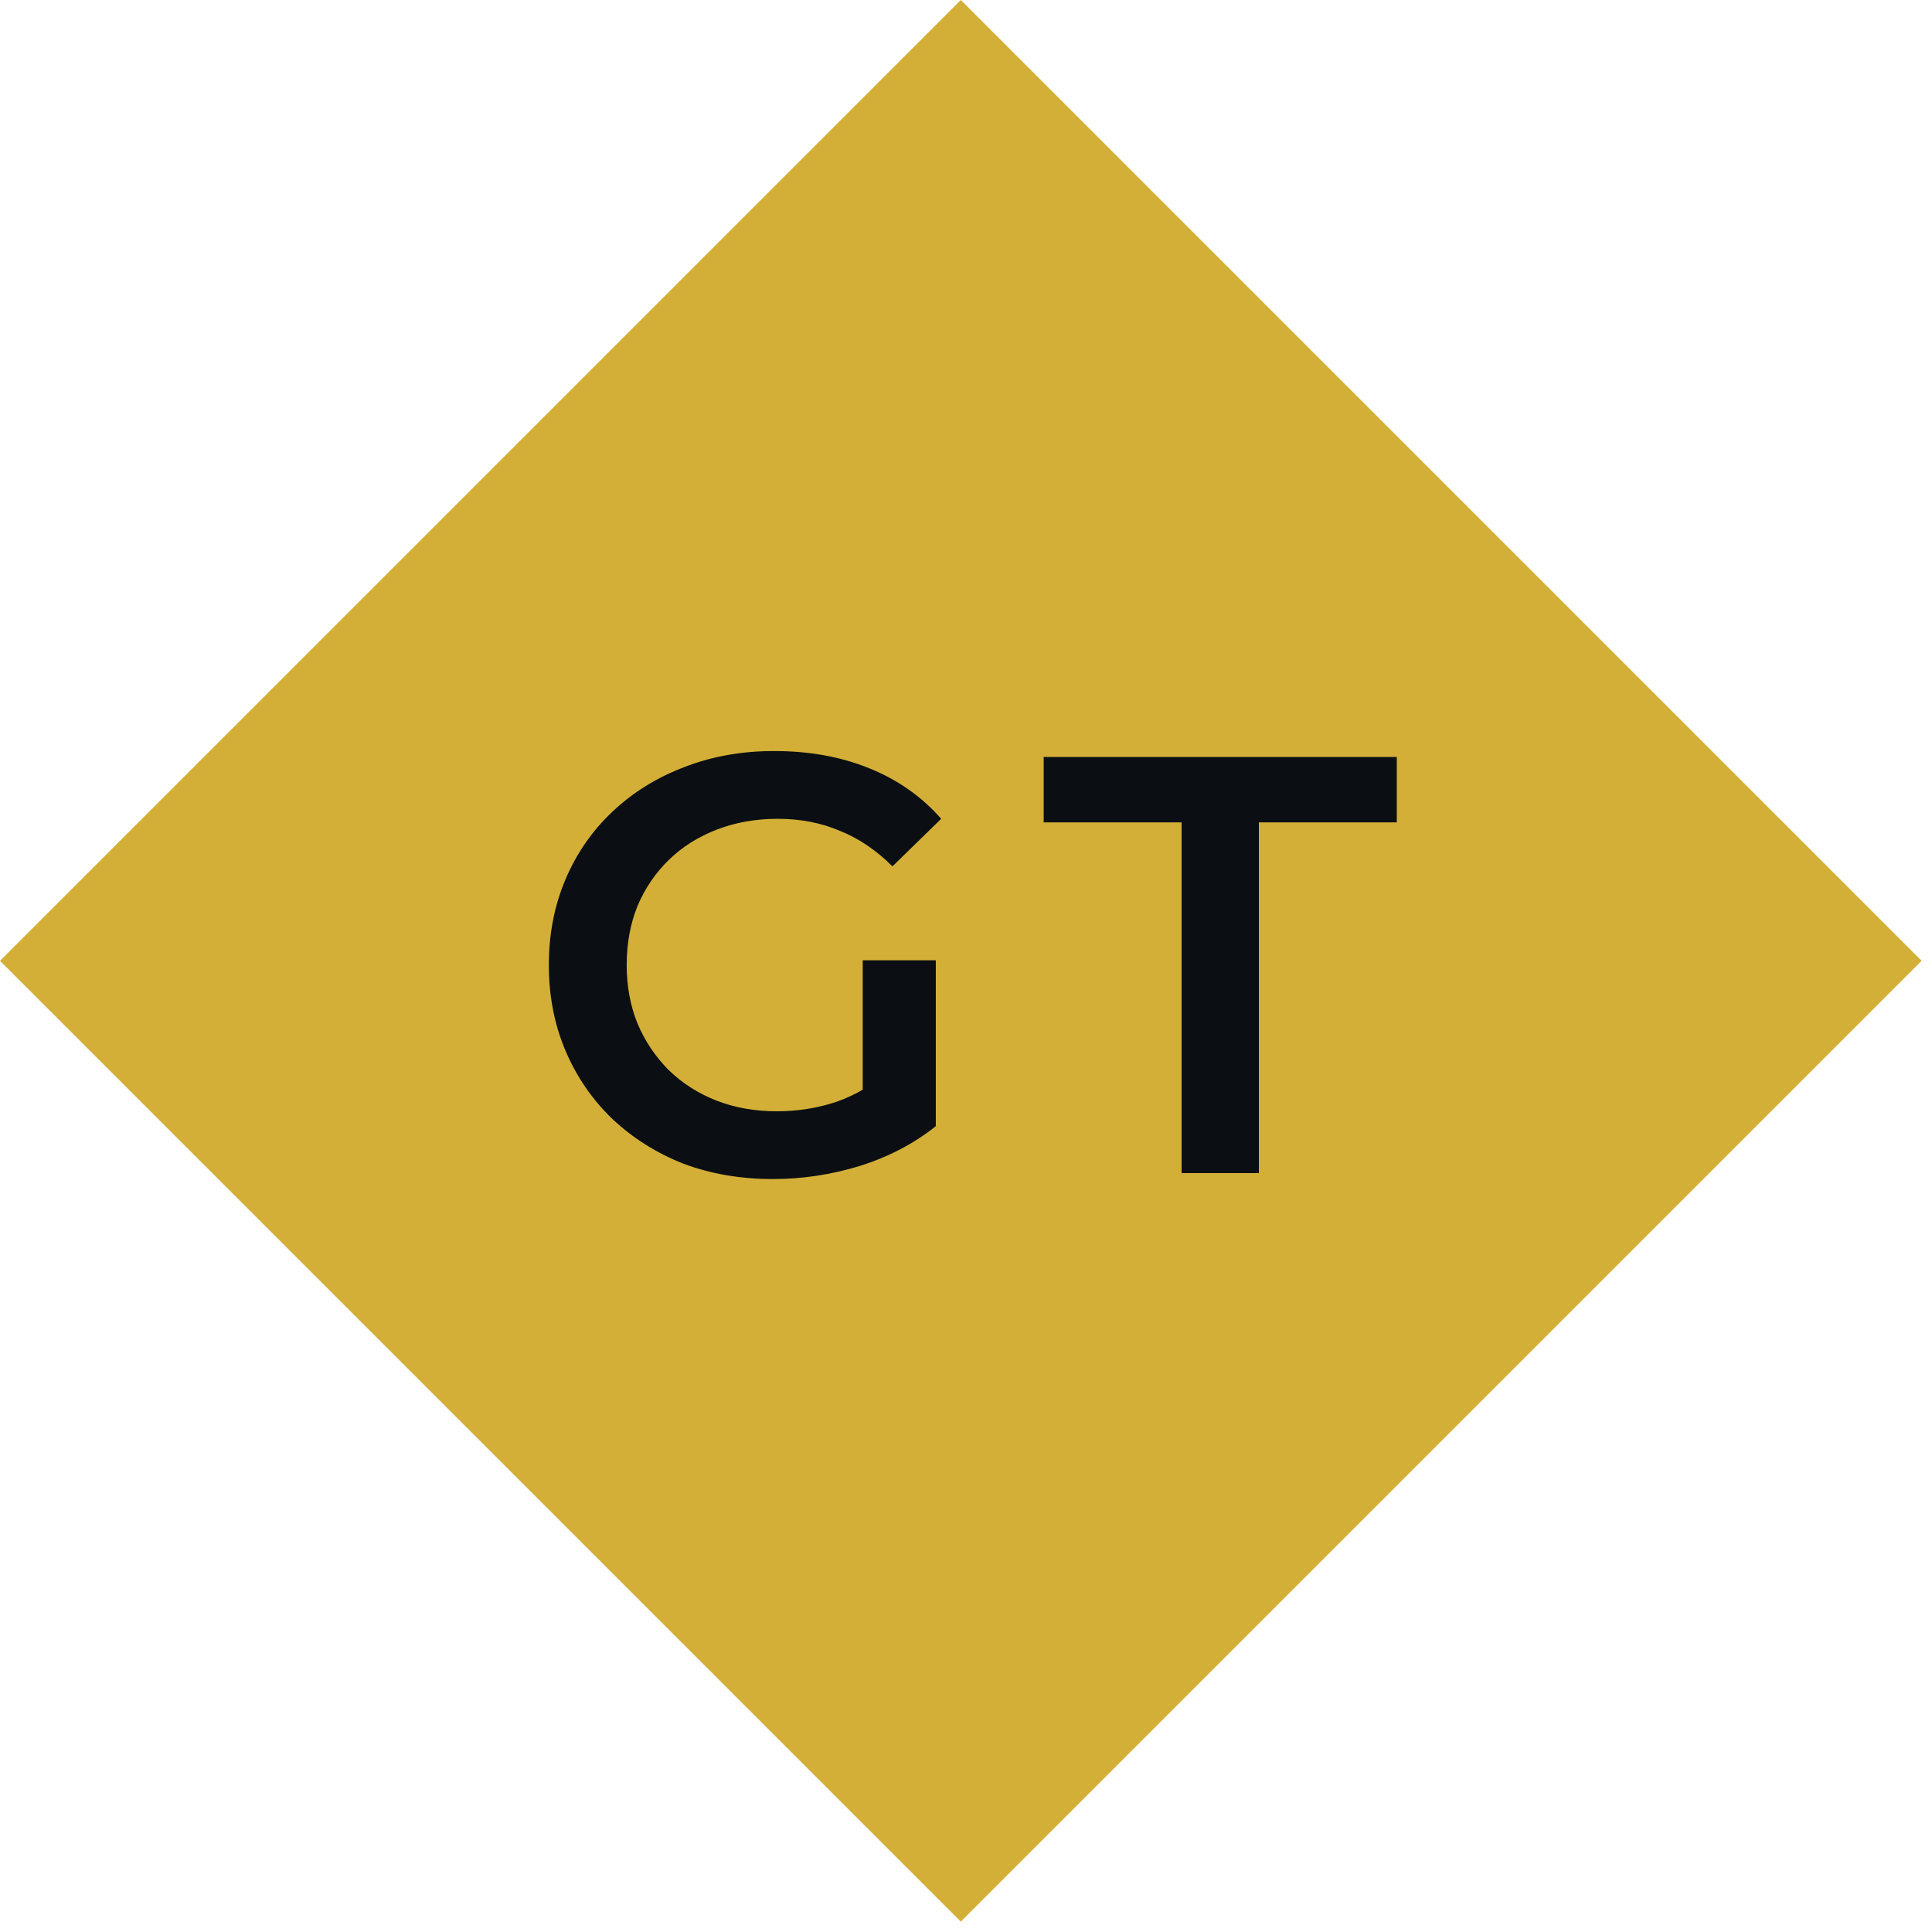
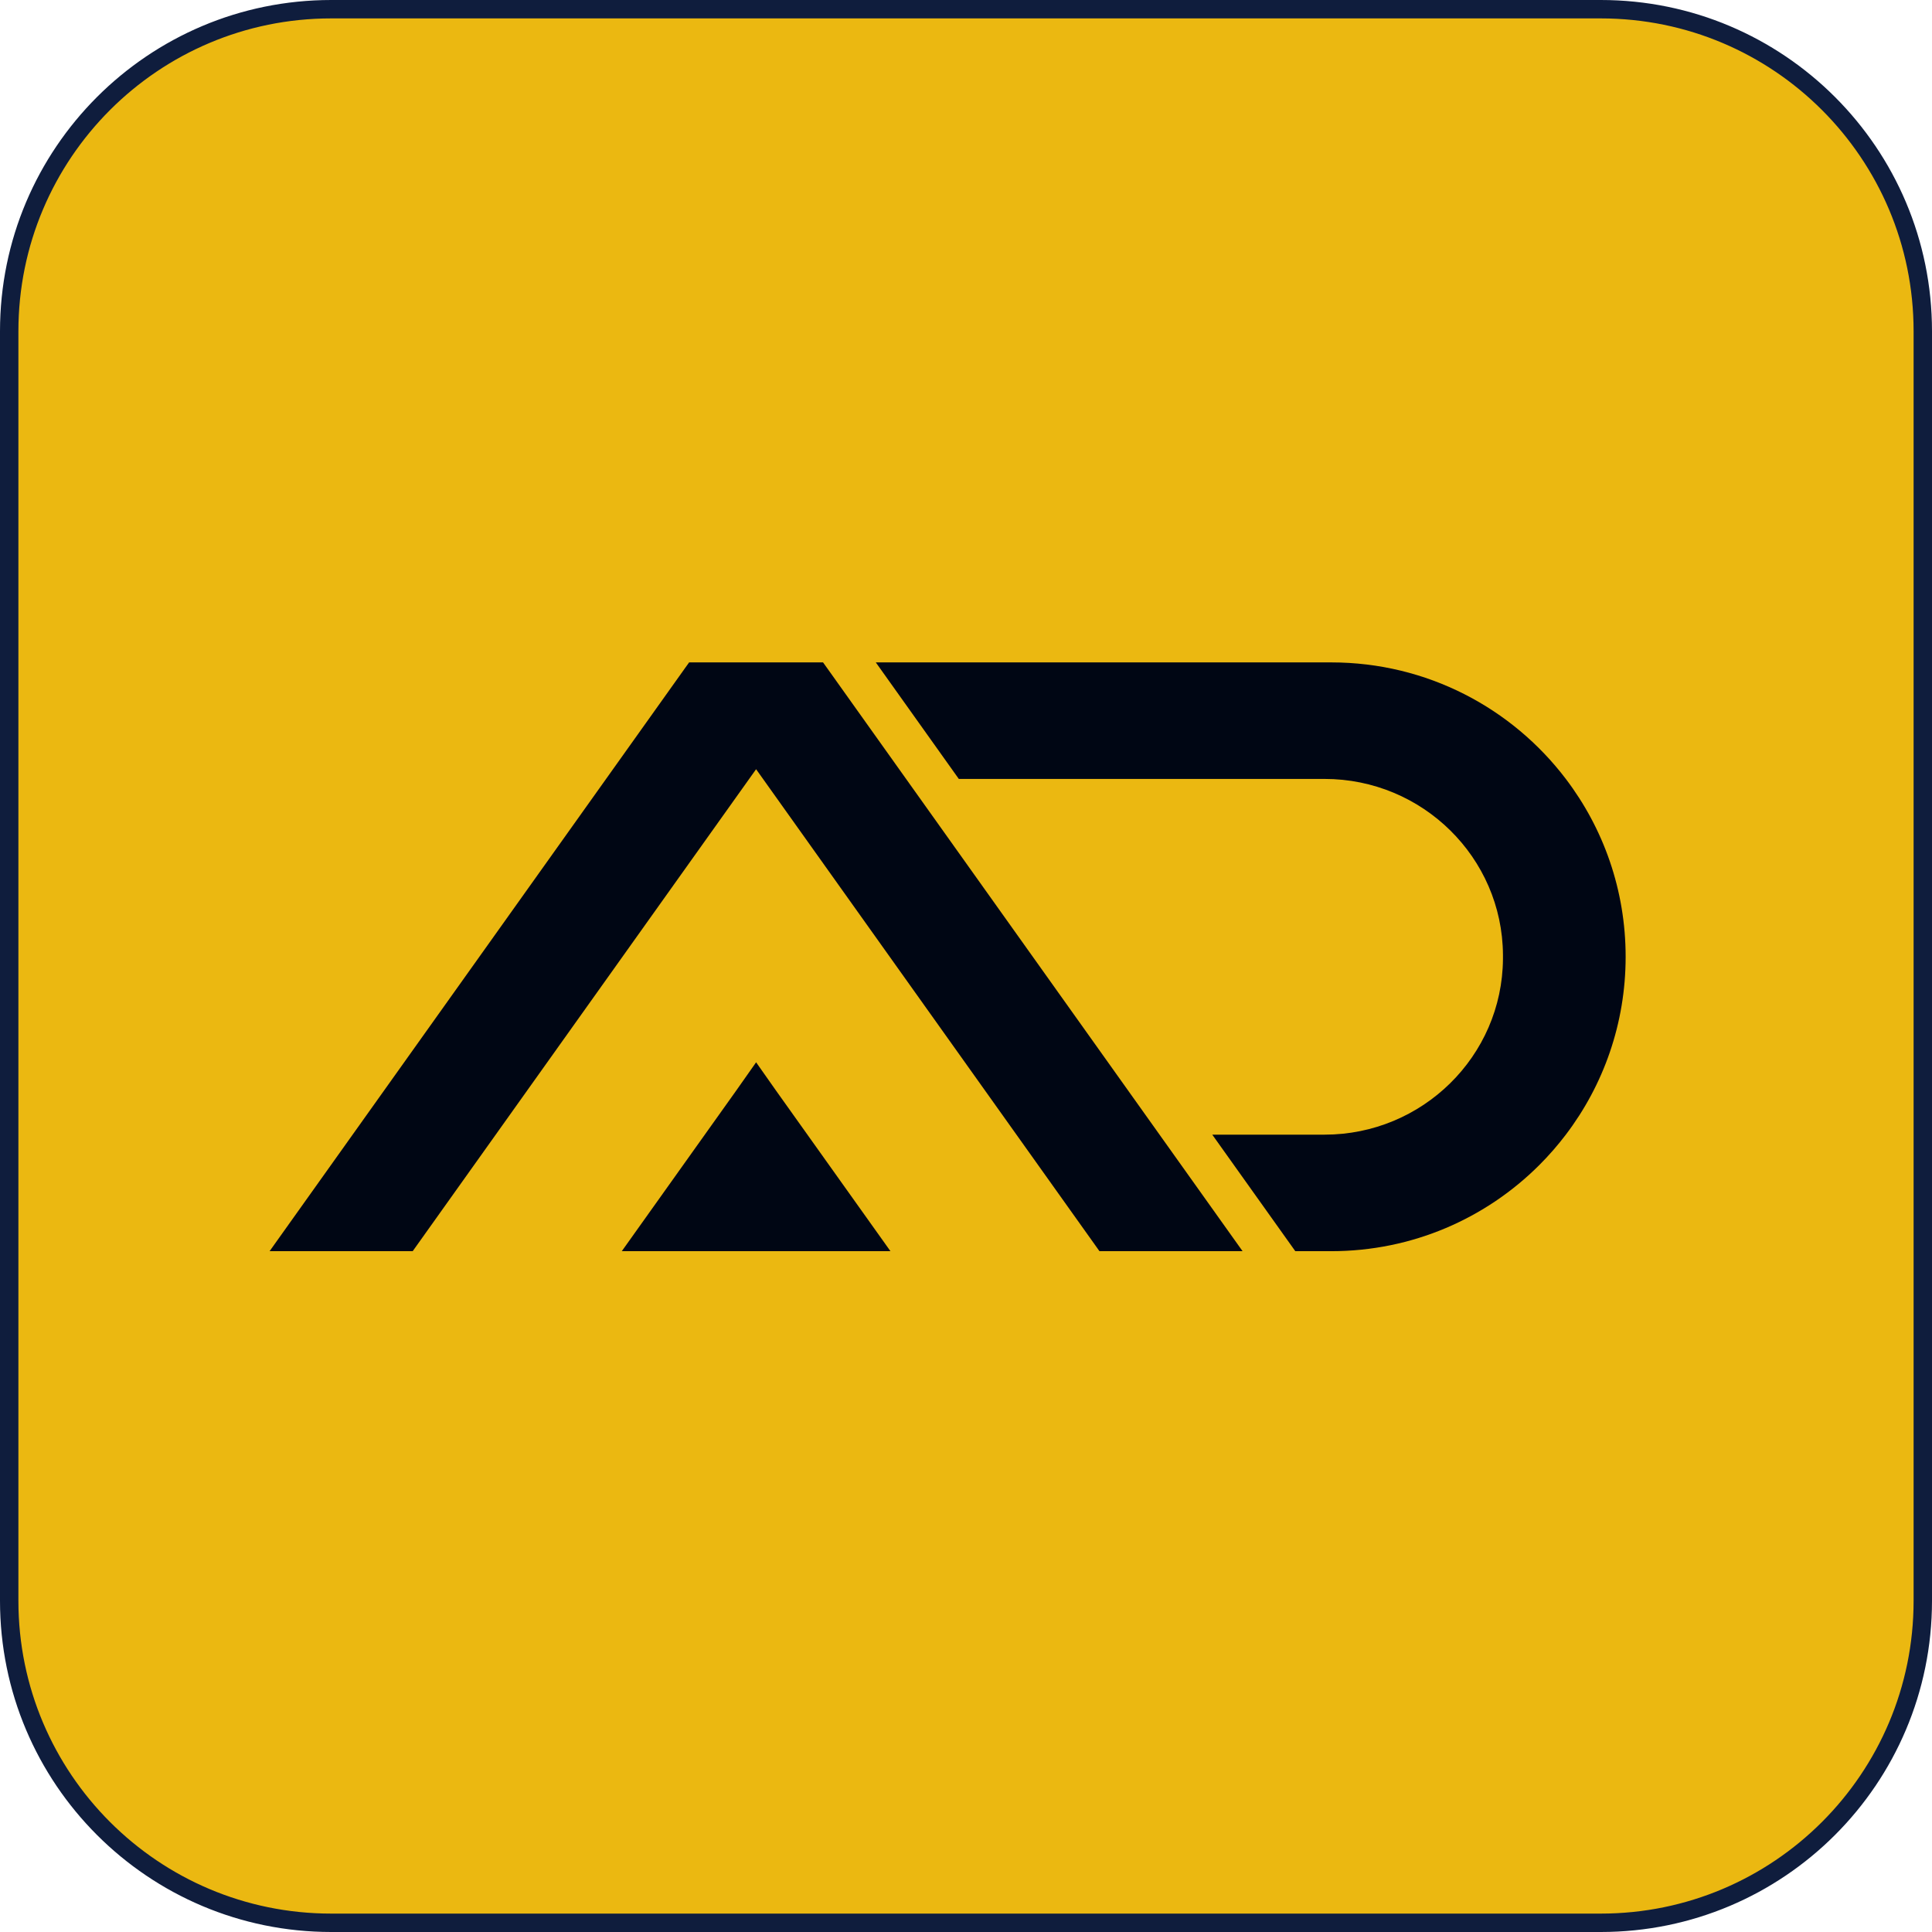
- <svg xmlns="http://www.w3.org/2000/svg" width="91" height="91" viewBox="0 0 91 91" fill="none">
-   <path d="M45.255 0L90.51 45.255L45.255 90.51L0 45.255L45.255 0Z" fill="#D4AF37" />
-   <path d="M36.407 55.535C34.876 55.535 33.467 55.292 32.178 54.807C30.909 54.303 29.799 53.603 28.846 52.707C27.895 51.792 27.157 50.719 26.634 49.487C26.112 48.255 25.851 46.911 25.851 45.455C25.851 43.999 26.112 42.655 26.634 41.423C27.157 40.191 27.895 39.127 28.846 38.231C29.817 37.316 30.947 36.616 32.234 36.131C33.523 35.627 34.932 35.375 36.462 35.375C38.124 35.375 39.617 35.645 40.943 36.187C42.286 36.728 43.416 37.522 44.331 38.567L42.035 40.807C41.269 40.041 40.438 39.481 39.542 39.127C38.665 38.754 37.694 38.567 36.63 38.567C35.604 38.567 34.652 38.735 33.775 39.071C32.897 39.407 32.141 39.883 31.506 40.499C30.872 41.115 30.377 41.843 30.023 42.683C29.686 43.523 29.518 44.447 29.518 45.455C29.518 46.444 29.686 47.359 30.023 48.199C30.377 49.039 30.872 49.776 31.506 50.411C32.141 51.027 32.888 51.503 33.746 51.839C34.605 52.175 35.557 52.343 36.602 52.343C37.573 52.343 38.507 52.194 39.403 51.895C40.317 51.578 41.185 51.055 42.007 50.327L44.078 53.043C43.052 53.864 41.857 54.49 40.495 54.919C39.151 55.33 37.788 55.535 36.407 55.535ZM44.078 53.043L40.635 52.567V45.231H44.078V53.043Z" fill="#0B0F14" />
-   <path d="M55.655 55.255V38.735H49.159V35.655H65.791V38.735H59.295V55.255H55.655Z" fill="#0B0F14" />
+ <svg xmlns="http://www.w3.org/2000/svg" width="105" height="105" viewBox="0 0 105 105" fill="none">
+   <rect x="0.5" y="0.5" width="104" height="104" rx="17.5" fill="#EBB811" />
+   <rect x="0.5" y="0.5" width="104" height="104" rx="17.5" stroke="#0F1D3D" />
+   <path d="M67.531 67.999H59.754L41.092 41.805L22.429 67.999H14.652L37.203 36.348L37.452 36H44.731L44.98 36.348L67.531 67.999Z" fill="#000614" />
+   <path d="M48.394 67.999H46.246H41.093H35.94H33.793L40.02 59.259L41.093 57.734L42.166 59.259L48.394 67.999Z" fill="#000614" />
+   <path d="M88.35 52C88.35 55.631 87.14 58.981 85.1 61.666C84.658 62.248 84.178 62.798 83.663 63.313C80.768 66.209 76.769 67.999 72.35 67.999H70.397L65.884 61.666H71.99C77.292 61.666 81.648 57.409 81.683 52.108V51.891C81.648 46.59 77.292 42.333 71.99 42.333H52.109L47.598 36H72.35C77.555 36 82.178 38.485 85.1 42.333C87.14 45.018 88.35 48.368 88.35 52Z" fill="#000614" />
</svg>
